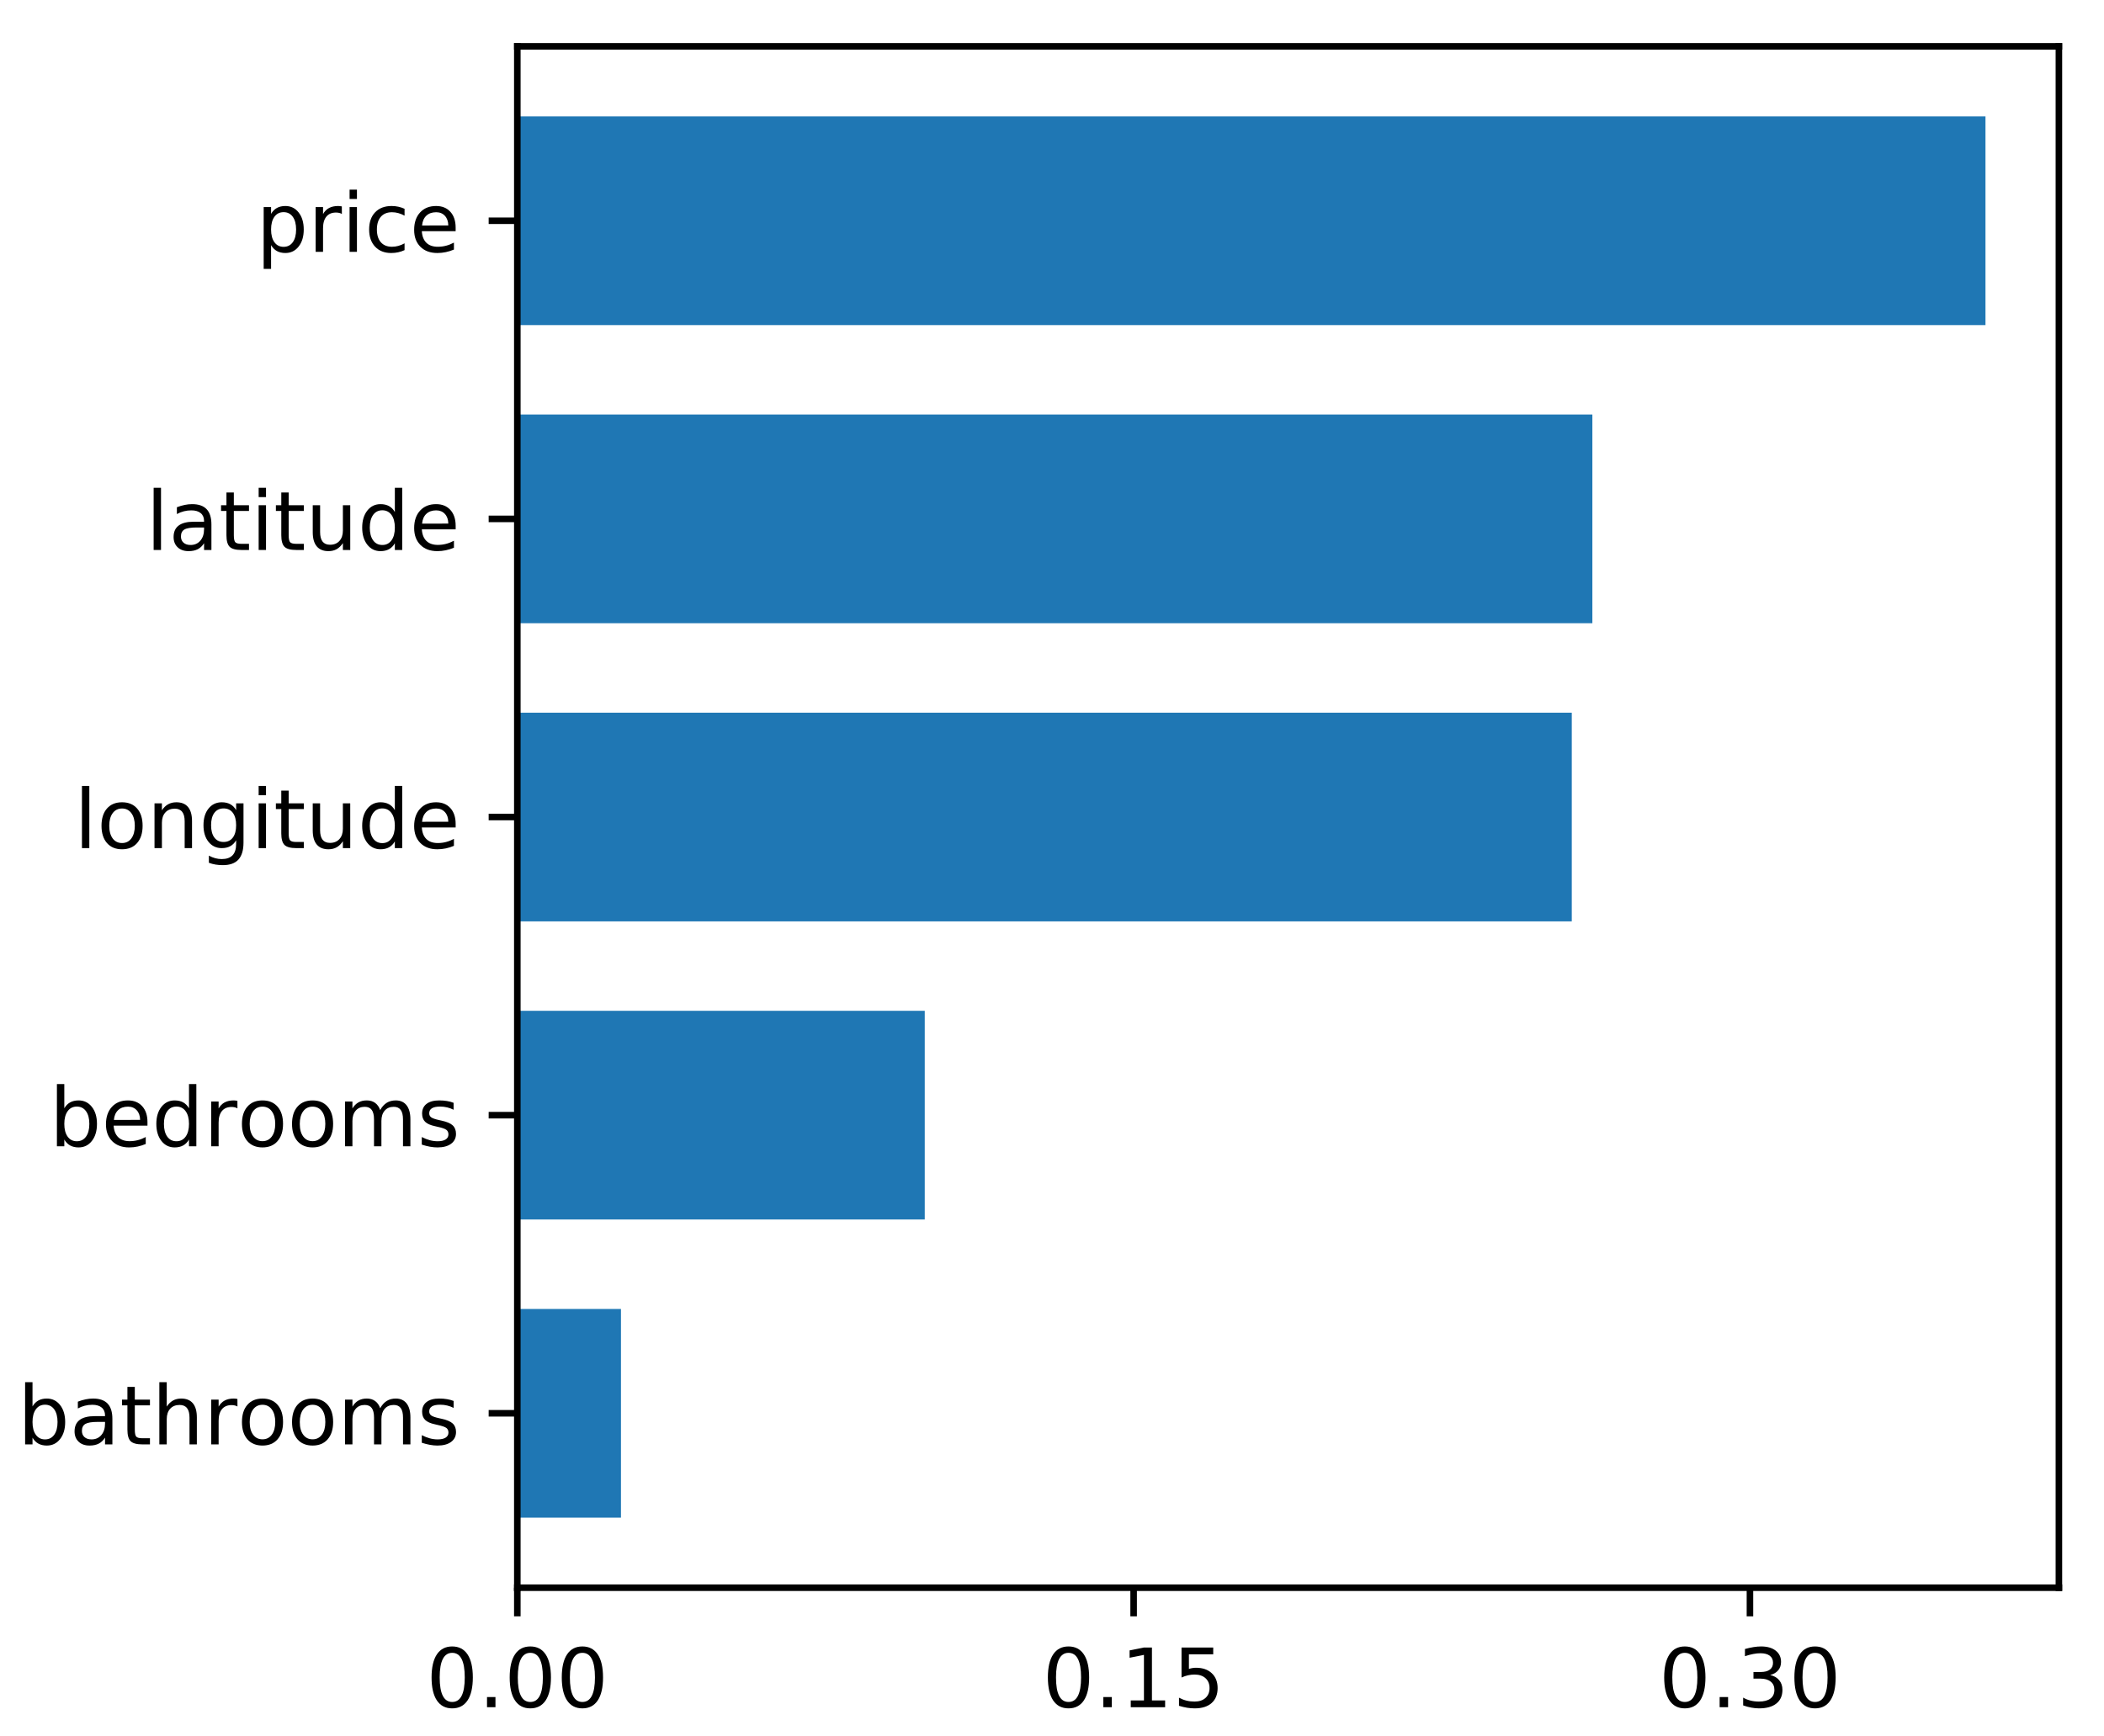
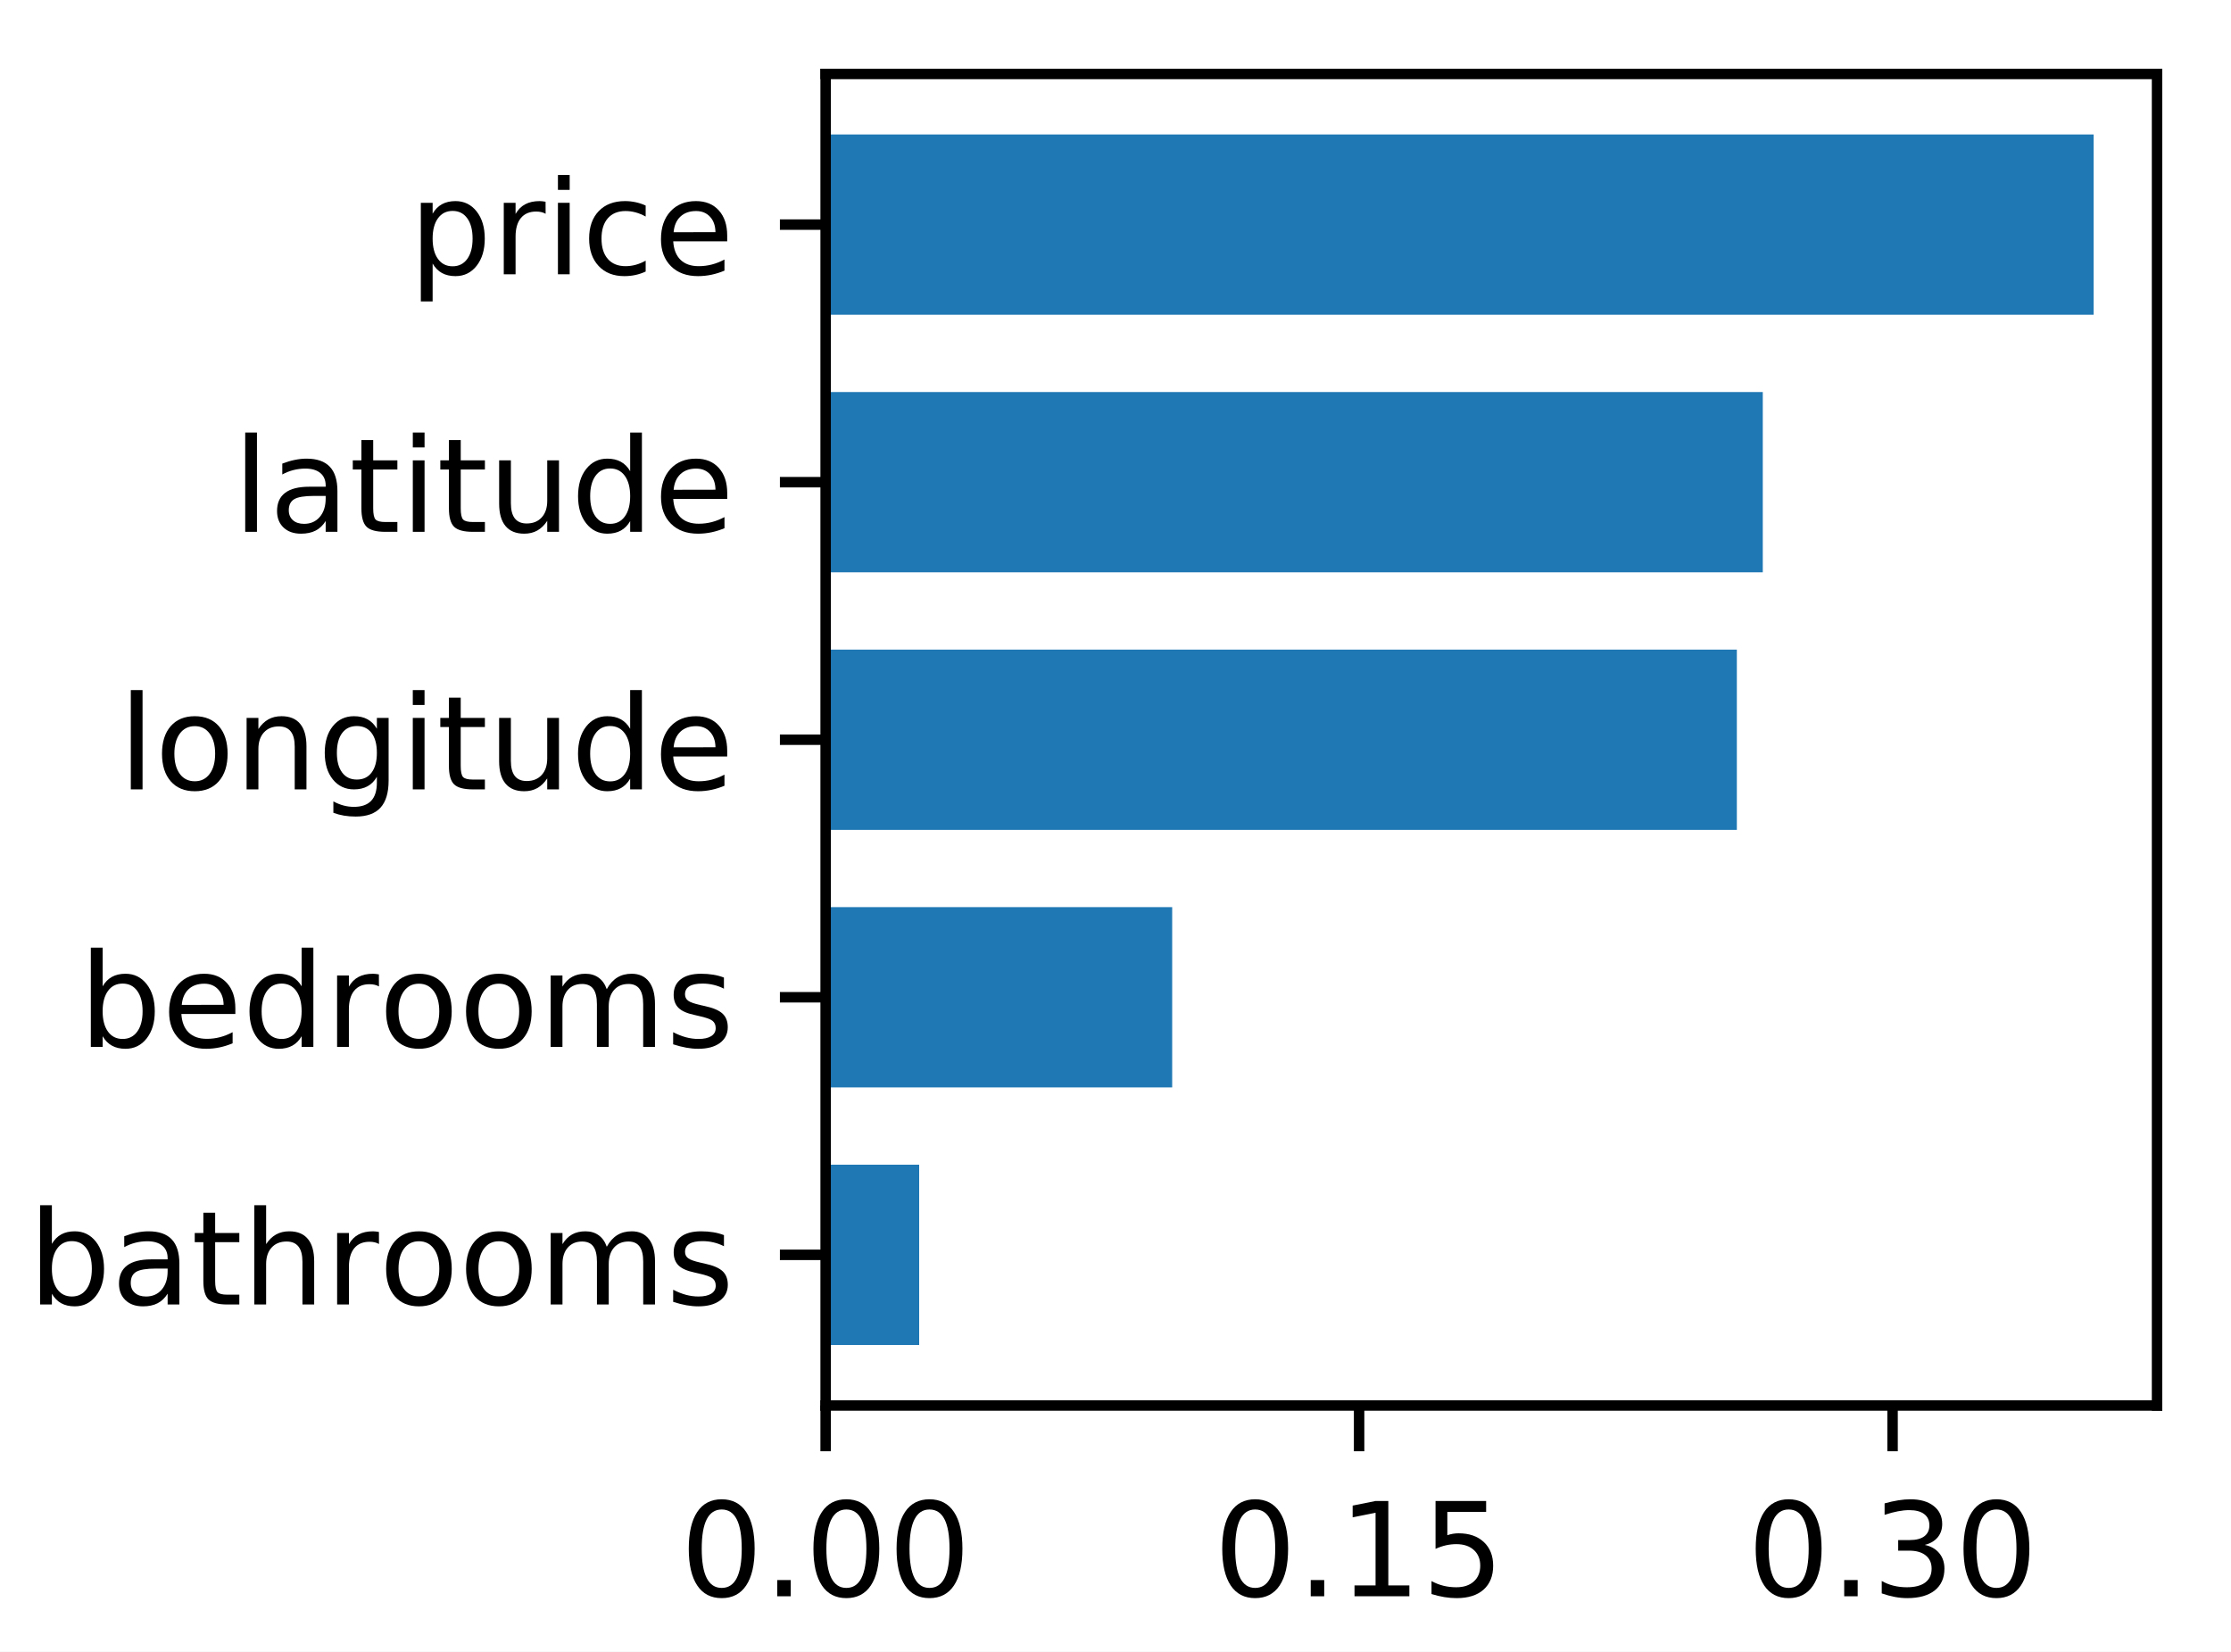
- <svg xmlns="http://www.w3.org/2000/svg" xmlns:xlink="http://www.w3.org/1999/xlink" height="212pt" version="1.1" viewBox="0 0 257 212" width="257pt">
+ <svg xmlns="http://www.w3.org/2000/svg" xmlns:xlink="http://www.w3.org/1999/xlink" height="126.398pt" version="1.1" viewBox="0 0 170.75 126.398" width="170.75pt">
  <defs>
    <style type="text/css">
*{stroke-linecap:butt;stroke-linejoin:round;}
  </style>
  </defs>
  <g id="figure_1">
    <g id="patch_1">
-       <path d="M 0 212.798  L 257.15 212.798  L 257.15 0  L 0 0  z " style="fill:#ffffff;" />
+       <path d="M 0 126.398  L 170.75 126.398  L 170.75 0  L 0 0  z " style="fill:#ffffff;" />
    </g>
    <g id="axes_1">
      <g id="patch_2">
-         <path d="M 63.19 193.96  L 251.49 193.96  L 251.49 5.66  L 63.19 5.66  z " style="fill:#ffffff;" />
+         <path d="M 63.19 107.56  L 165.09 107.56  L 165.09 5.66  L 63.19 5.66  z " style="fill:#ffffff;" />
      </g>
      <g id="patch_3">
-         <path clip-path="url(#p569505e54e)" d="M 63.19 185.401  L 75.85 185.401  L 75.85 159.906  L 63.19 159.906  z " style="fill:#1f77b4;" />
+         <path clip-path="url(#pe5450acb02)" d="M 63.19 102.928  L 70.349 102.928  L 70.349 89.131  L 63.19 89.131  z " style="fill:#1f77b4;" />
      </g>
      <g id="patch_4">
-         <path clip-path="url(#p569505e54e)" d="M 63.19 148.979  L 112.957 148.979  L 112.957 123.484  L 63.19 123.484  z " style="fill:#1f77b4;" />
+         <path clip-path="url(#pe5450acb02)" d="M 63.19 83.218  L 89.713 83.218  L 89.713 69.421  L 63.19 69.421  z " style="fill:#1f77b4;" />
      </g>
      <g id="patch_5">
-         <path clip-path="url(#p569505e54e)" d="M 63.19 112.558  L 191.991 112.558  L 191.991 87.062  L 63.19 87.062  z " style="fill:#1f77b4;" />
+         <path clip-path="url(#pe5450acb02)" d="M 63.19 63.508  L 132.93 63.508  L 132.93 49.712  L 63.19 49.712  z " style="fill:#1f77b4;" />
      </g>
      <g id="patch_6">
-         <path clip-path="url(#p569505e54e)" d="M 63.19 76.136  L 194.505 76.136  L 194.505 50.641  L 63.19 50.641  z " style="fill:#1f77b4;" />
+         <path clip-path="url(#pe5450acb02)" d="M 63.19 43.799  L 134.915 43.799  L 134.915 30.002  L 63.19 30.002  z " style="fill:#1f77b4;" />
      </g>
      <g id="patch_7">
-         <path clip-path="url(#p569505e54e)" d="M 63.19 39.714  L 242.523 39.714  L 242.523 14.219  L 63.19 14.219  z " style="fill:#1f77b4;" />
+         <path clip-path="url(#pe5450acb02)" d="M 63.19 24.089  L 160.237 24.089  L 160.237 10.292  L 63.19 10.292  z " style="fill:#1f77b4;" />
      </g>
      <g id="matplotlib.axis_1">
        <g id="xtick_1">
          <g id="line2d_1">
            <defs>
-               <path d="M 0 0  L 0 3.5  " id="m5df72f0ed9" style="stroke:#000000;stroke-width:0.8;" />
-             </defs>
-             <g>
-               <use style="stroke:#000000;stroke-width:0.8;" x="63.19" xlink:href="#m5df72f0ed9" y="193.96" />
+               <path d="M 0 0  L 0 3.5  " id="m4adc5ae975" style="stroke:#000000;stroke-width:0.8;" />
+             </defs>
+             <g>
+               <use style="stroke:#000000;stroke-width:0.8;" x="63.19" xlink:href="#m4adc5ae975" y="107.56" />
            </g>
          </g>
          <g id="text_1">
            <defs>
              <path d="M 31.781 66.406  Q 24.172 66.406 20.328 58.906  Q 16.5 51.422 16.5 36.375  Q 16.5 21.391 20.328 13.891  Q 24.172 6.391 31.781 6.391  Q 39.453 6.391 43.281 13.891  Q 47.125 21.391 47.125 36.375  Q 47.125 51.422 43.281 58.906  Q 39.453 66.406 31.781 66.406  z M 31.781 74.219  Q 44.047 74.219 50.516 64.516  Q 56.984 54.828 56.984 36.375  Q 56.984 17.969 50.516 8.266  Q 44.047 -1.422 31.781 -1.422  Q 19.531 -1.422 13.062 8.266  Q 6.594 17.969 6.594 36.375  Q 6.594 54.828 13.062 64.516  Q 19.531 74.219 31.781 74.219  z " id="DejaVuSans-30" />
              <path d="M 10.688 12.406  L 21 12.406  L 21 0  L 10.688 0  z " id="DejaVuSans-2e" />
            </defs>
-             <g transform="translate(52.05687 208.5584)scale(0.1 -0.1)">
+             <g transform="translate(52.05687 122.1584)scale(0.1 -0.1)">
              <use xlink:href="#DejaVuSans-30" />
              <use x="63.623" xlink:href="#DejaVuSans-2e" />
              <use x="95.41" xlink:href="#DejaVuSans-30" />
              <use x="159.033" xlink:href="#DejaVuSans-30" />
            </g>
          </g>
        </g>
        <g id="xtick_2">
          <g id="line2d_2">
            <g>
-               <use style="stroke:#000000;stroke-width:0.8;" x="138.471" xlink:href="#m5df72f0ed9" y="193.96" />
+               <use style="stroke:#000000;stroke-width:0.8;" x="104.019" xlink:href="#m4adc5ae975" y="107.56" />
            </g>
          </g>
          <g id="text_2">
            <defs>
              <path d="M 12.406 8.297  L 28.516 8.297  L 28.516 63.922  L 10.984 60.406  L 10.984 69.391  L 28.422 72.906  L 38.281 72.906  L 38.281 8.297  L 54.391 8.297  L 54.391 0  L 12.406 0  z " id="DejaVuSans-31" />
              <path d="M 10.797 72.906  L 49.516 72.906  L 49.516 64.594  L 19.828 64.594  L 19.828 46.734  Q 21.969 47.469 24.109 47.828  Q 26.266 48.188 28.422 48.188  Q 40.625 48.188 47.75 41.5  Q 54.891 34.812 54.891 23.391  Q 54.891 11.625 47.562 5.094  Q 40.234 -1.422 26.906 -1.422  Q 22.312 -1.422 17.547 -0.641  Q 12.797 0.141 7.719 1.703  L 7.719 11.625  Q 12.109 9.234 16.797 8.062  Q 21.484 6.891 26.703 6.891  Q 35.156 6.891 40.078 11.328  Q 45.016 15.766 45.016 23.391  Q 45.016 31 40.078 35.438  Q 35.156 39.891 26.703 39.891  Q 22.75 39.891 18.812 39.016  Q 14.891 38.141 10.797 36.281  z " id="DejaVuSans-35" />
            </defs>
-             <g transform="translate(127.3385 208.5584)scale(0.1 -0.1)">
+             <g transform="translate(92.88623 122.1584)scale(0.1 -0.1)">
              <use xlink:href="#DejaVuSans-30" />
              <use x="63.623" xlink:href="#DejaVuSans-2e" />
              <use x="95.41" xlink:href="#DejaVuSans-31" />
              <use x="159.033" xlink:href="#DejaVuSans-35" />
            </g>
          </g>
        </g>
        <g id="xtick_3">
          <g id="line2d_3">
            <g>
-               <use style="stroke:#000000;stroke-width:0.8;" x="213.753" xlink:href="#m5df72f0ed9" y="193.96" />
+               <use style="stroke:#000000;stroke-width:0.8;" x="144.848" xlink:href="#m4adc5ae975" y="107.56" />
            </g>
          </g>
          <g id="text_3">
            <defs>
              <path d="M 40.578 39.312  Q 47.656 37.797 51.625 33  Q 55.609 28.219 55.609 21.188  Q 55.609 10.406 48.188 4.484  Q 40.766 -1.422 27.094 -1.422  Q 22.516 -1.422 17.656 -0.516  Q 12.797 0.391 7.625 2.203  L 7.625 11.719  Q 11.719 9.328 16.594 8.109  Q 21.484 6.891 26.812 6.891  Q 36.078 6.891 40.938 10.547  Q 45.797 14.203 45.797 21.188  Q 45.797 27.641 41.281 31.266  Q 36.766 34.906 28.719 34.906  L 20.219 34.906  L 20.219 43.016  L 29.109 43.016  Q 36.375 43.016 40.234 45.922  Q 44.094 48.828 44.094 54.297  Q 44.094 59.906 40.109 62.906  Q 36.141 65.922 28.719 65.922  Q 24.656 65.922 20.016 65.031  Q 15.375 64.156 9.812 62.312  L 9.812 71.094  Q 15.438 72.656 20.344 73.438  Q 25.25 74.219 29.594 74.219  Q 40.828 74.219 47.359 69.109  Q 53.906 64.016 53.906 55.328  Q 53.906 49.266 50.438 45.094  Q 46.969 40.922 40.578 39.312  z " id="DejaVuSans-33" />
            </defs>
-             <g transform="translate(202.6202 208.5584)scale(0.1 -0.1)">
+             <g transform="translate(133.7156 122.1584)scale(0.1 -0.1)">
              <use xlink:href="#DejaVuSans-30" />
              <use x="63.623" xlink:href="#DejaVuSans-2e" />
              <use x="95.41" xlink:href="#DejaVuSans-33" />
              <use x="159.033" xlink:href="#DejaVuSans-30" />
            </g>
          </g>
        </g>
      </g>
      <g id="matplotlib.axis_2">
        <g id="ytick_1">
          <g id="line2d_4">
            <defs>
-               <path d="M 0 0  L -3.5 0  " id="mbff0d6f970" style="stroke:#000000;stroke-width:0.8;" />
-             </defs>
-             <g>
-               <use style="stroke:#000000;stroke-width:0.8;" x="63.19" xlink:href="#mbff0d6f970" y="172.653" />
+               <path d="M 0 0  L -3.5 0  " id="m20adf7feee" style="stroke:#000000;stroke-width:0.8;" />
+             </defs>
+             <g>
+               <use style="stroke:#000000;stroke-width:0.8;" x="63.19" xlink:href="#m20adf7feee" y="96.03" />
            </g>
          </g>
          <g id="text_4">
            <defs>
              <path d="M 48.688 27.297  Q 48.688 37.203 44.609 42.844  Q 40.531 48.484 33.406 48.484  Q 26.266 48.484 22.188 42.844  Q 18.109 37.203 18.109 27.297  Q 18.109 17.391 22.188 11.75  Q 26.266 6.109 33.406 6.109  Q 40.531 6.109 44.609 11.75  Q 48.688 17.391 48.688 27.297  z M 18.109 46.391  Q 20.953 51.266 25.266 53.625  Q 29.594 56 35.594 56  Q 45.562 56 51.781 48.094  Q 58.016 40.188 58.016 27.297  Q 58.016 14.406 51.781 6.484  Q 45.562 -1.422 35.594 -1.422  Q 29.594 -1.422 25.266 0.953  Q 20.953 3.328 18.109 8.203  L 18.109 0  L 9.078 0  L 9.078 75.984  L 18.109 75.984  z " id="DejaVuSans-62" />
              <path d="M 34.281 27.484  Q 23.391 27.484 19.188 25  Q 14.984 22.516 14.984 16.5  Q 14.984 11.719 18.141 8.906  Q 21.297 6.109 26.703 6.109  Q 34.188 6.109 38.703 11.406  Q 43.219 16.703 43.219 25.484  L 43.219 27.484  z M 52.203 31.203  L 52.203 0  L 43.219 0  L 43.219 8.297  Q 40.141 3.328 35.547 0.953  Q 30.953 -1.422 24.312 -1.422  Q 15.922 -1.422 10.953 3.297  Q 6 8.016 6 15.922  Q 6 25.141 12.172 29.828  Q 18.359 34.516 30.609 34.516  L 43.219 34.516  L 43.219 35.406  Q 43.219 41.609 39.141 45  Q 35.062 48.391 27.688 48.391  Q 23 48.391 18.547 47.266  Q 14.109 46.141 10.016 43.891  L 10.016 52.203  Q 14.938 54.109 19.578 55.047  Q 24.219 56 28.609 56  Q 40.484 56 46.344 49.844  Q 52.203 43.703 52.203 31.203  z " id="DejaVuSans-61" />
              <path d="M 18.312 70.219  L 18.312 54.688  L 36.812 54.688  L 36.812 47.703  L 18.312 47.703  L 18.312 18.016  Q 18.312 11.328 20.141 9.422  Q 21.969 7.516 27.594 7.516  L 36.812 7.516  L 36.812 0  L 27.594 0  Q 17.188 0 13.234 3.875  Q 9.281 7.766 9.281 18.016  L 9.281 47.703  L 2.688 47.703  L 2.688 54.688  L 9.281 54.688  L 9.281 70.219  z " id="DejaVuSans-74" />
              <path d="M 54.891 33.016  L 54.891 0  L 45.906 0  L 45.906 32.719  Q 45.906 40.484 42.875 44.328  Q 39.844 48.188 33.797 48.188  Q 26.516 48.188 22.312 43.547  Q 18.109 38.922 18.109 30.906  L 18.109 0  L 9.078 0  L 9.078 75.984  L 18.109 75.984  L 18.109 46.188  Q 21.344 51.125 25.703 53.562  Q 30.078 56 35.797 56  Q 45.219 56 50.047 50.172  Q 54.891 44.344 54.891 33.016  z " id="DejaVuSans-68" />
              <path d="M 41.109 46.297  Q 39.594 47.172 37.812 47.578  Q 36.031 48 33.891 48  Q 26.266 48 22.188 43.047  Q 18.109 38.094 18.109 28.812  L 18.109 0  L 9.078 0  L 9.078 54.688  L 18.109 54.688  L 18.109 46.188  Q 20.953 51.172 25.484 53.578  Q 30.031 56 36.531 56  Q 37.453 56 38.578 55.875  Q 39.703 55.766 41.062 55.516  z " id="DejaVuSans-72" />
              <path d="M 30.609 48.391  Q 23.391 48.391 19.188 42.75  Q 14.984 37.109 14.984 27.297  Q 14.984 17.484 19.156 11.844  Q 23.344 6.203 30.609 6.203  Q 37.797 6.203 41.984 11.859  Q 46.188 17.531 46.188 27.297  Q 46.188 37.016 41.984 42.703  Q 37.797 48.391 30.609 48.391  z M 30.609 56  Q 42.328 56 49.016 48.375  Q 55.719 40.766 55.719 27.297  Q 55.719 13.875 49.016 6.219  Q 42.328 -1.422 30.609 -1.422  Q 18.844 -1.422 12.172 6.219  Q 5.516 13.875 5.516 27.297  Q 5.516 40.766 12.172 48.375  Q 18.844 56 30.609 56  z " id="DejaVuSans-6f" />
              <path d="M 52 44.188  Q 55.375 50.25 60.062 53.125  Q 64.75 56 71.094 56  Q 79.641 56 84.281 50.016  Q 88.922 44.047 88.922 33.016  L 88.922 0  L 79.891 0  L 79.891 32.719  Q 79.891 40.578 77.094 44.375  Q 74.312 48.188 68.609 48.188  Q 61.625 48.188 57.562 43.547  Q 53.516 38.922 53.516 30.906  L 53.516 0  L 44.484 0  L 44.484 32.719  Q 44.484 40.625 41.703 44.406  Q 38.922 48.188 33.109 48.188  Q 26.219 48.188 22.156 43.531  Q 18.109 38.875 18.109 30.906  L 18.109 0  L 9.078 0  L 9.078 54.688  L 18.109 54.688  L 18.109 46.188  Q 21.188 51.219 25.484 53.609  Q 29.781 56 35.688 56  Q 41.656 56 45.828 52.969  Q 50 49.953 52 44.188  z " id="DejaVuSans-6d" />
              <path d="M 44.281 53.078  L 44.281 44.578  Q 40.484 46.531 36.375 47.5  Q 32.281 48.484 27.875 48.484  Q 21.188 48.484 17.844 46.438  Q 14.5 44.391 14.5 40.281  Q 14.5 37.156 16.891 35.375  Q 19.281 33.594 26.516 31.984  L 29.594 31.297  Q 39.156 29.25 43.188 25.516  Q 47.219 21.781 47.219 15.094  Q 47.219 7.469 41.188 3.016  Q 35.156 -1.422 24.609 -1.422  Q 20.219 -1.422 15.453 -0.562  Q 10.688 0.297 5.422 2  L 5.422 11.281  Q 10.406 8.688 15.234 7.391  Q 20.062 6.109 24.812 6.109  Q 31.156 6.109 34.562 8.281  Q 37.984 10.453 37.984 14.406  Q 37.984 18.062 35.516 20.016  Q 33.062 21.969 24.703 23.781  L 21.578 24.516  Q 13.234 26.266 9.516 29.906  Q 5.812 33.547 5.812 39.891  Q 5.812 47.609 11.281 51.797  Q 16.75 56 26.812 56  Q 31.781 56 36.172 55.266  Q 40.578 54.547 44.281 53.078  z " id="DejaVuSans-73" />
            </defs>
-             <g transform="translate(2.16 176.4525)scale(0.1 -0.1)">
+             <g transform="translate(2.16 99.82895)scale(0.1 -0.1)">
              <use xlink:href="#DejaVuSans-62" />
              <use x="63.477" xlink:href="#DejaVuSans-61" />
              <use x="124.756" xlink:href="#DejaVuSans-74" />
              <use x="163.965" xlink:href="#DejaVuSans-68" />
              <use x="227.344" xlink:href="#DejaVuSans-72" />
              <use x="268.426" xlink:href="#DejaVuSans-6f" />
              <use x="329.607" xlink:href="#DejaVuSans-6f" />
              <use x="390.789" xlink:href="#DejaVuSans-6d" />
              <use x="488.201" xlink:href="#DejaVuSans-73" />
            </g>
          </g>
        </g>
        <g id="ytick_2">
          <g id="line2d_5">
            <g>
-               <use style="stroke:#000000;stroke-width:0.8;" x="63.19" xlink:href="#mbff0d6f970" y="136.232" />
+               <use style="stroke:#000000;stroke-width:0.8;" x="63.19" xlink:href="#m20adf7feee" y="76.32" />
            </g>
          </g>
          <g id="text_5">
            <defs>
              <path d="M 56.203 29.594  L 56.203 25.203  L 14.891 25.203  Q 15.484 15.922 20.484 11.062  Q 25.484 6.203 34.422 6.203  Q 39.594 6.203 44.453 7.469  Q 49.312 8.734 54.109 11.281  L 54.109 2.781  Q 49.266 0.734 44.188 -0.344  Q 39.109 -1.422 33.891 -1.422  Q 20.797 -1.422 13.156 6.188  Q 5.516 13.812 5.516 26.812  Q 5.516 40.234 12.766 48.109  Q 20.016 56 32.328 56  Q 43.359 56 49.781 48.891  Q 56.203 41.797 56.203 29.594  z M 47.219 32.234  Q 47.125 39.594 43.094 43.984  Q 39.062 48.391 32.422 48.391  Q 24.906 48.391 20.391 44.141  Q 15.875 39.891 15.188 32.172  z " id="DejaVuSans-65" />
              <path d="M 45.406 46.391  L 45.406 75.984  L 54.391 75.984  L 54.391 0  L 45.406 0  L 45.406 8.203  Q 42.578 3.328 38.25 0.953  Q 33.938 -1.422 27.875 -1.422  Q 17.969 -1.422 11.734 6.484  Q 5.516 14.406 5.516 27.297  Q 5.516 40.188 11.734 48.094  Q 17.969 56 27.875 56  Q 33.938 56 38.25 53.625  Q 42.578 51.266 45.406 46.391  z M 14.797 27.297  Q 14.797 17.391 18.875 11.75  Q 22.953 6.109 30.078 6.109  Q 37.203 6.109 41.297 11.75  Q 45.406 17.391 45.406 27.297  Q 45.406 37.203 41.297 42.844  Q 37.203 48.484 30.078 48.484  Q 22.953 48.484 18.875 42.844  Q 14.797 37.203 14.797 27.297  z " id="DejaVuSans-64" />
            </defs>
-             <g transform="translate(6.044375 140.0309)scale(0.1 -0.1)">
+             <g transform="translate(6.044375 80.11908)scale(0.1 -0.1)">
              <use xlink:href="#DejaVuSans-62" />
              <use x="63.477" xlink:href="#DejaVuSans-65" />
              <use x="125" xlink:href="#DejaVuSans-64" />
              <use x="188.477" xlink:href="#DejaVuSans-72" />
              <use x="229.559" xlink:href="#DejaVuSans-6f" />
              <use x="290.74" xlink:href="#DejaVuSans-6f" />
              <use x="351.922" xlink:href="#DejaVuSans-6d" />
              <use x="449.334" xlink:href="#DejaVuSans-73" />
            </g>
          </g>
        </g>
        <g id="ytick_3">
          <g id="line2d_6">
            <g>
-               <use style="stroke:#000000;stroke-width:0.8;" x="63.19" xlink:href="#mbff0d6f970" y="99.81" />
+               <use style="stroke:#000000;stroke-width:0.8;" x="63.19" xlink:href="#m20adf7feee" y="56.61" />
            </g>
          </g>
          <g id="text_6">
            <defs>
              <path d="M 9.422 75.984  L 18.406 75.984  L 18.406 0  L 9.422 0  z " id="DejaVuSans-6c" />
              <path d="M 54.891 33.016  L 54.891 0  L 45.906 0  L 45.906 32.719  Q 45.906 40.484 42.875 44.328  Q 39.844 48.188 33.797 48.188  Q 26.516 48.188 22.312 43.547  Q 18.109 38.922 18.109 30.906  L 18.109 0  L 9.078 0  L 9.078 54.688  L 18.109 54.688  L 18.109 46.188  Q 21.344 51.125 25.703 53.562  Q 30.078 56 35.797 56  Q 45.219 56 50.047 50.172  Q 54.891 44.344 54.891 33.016  z " id="DejaVuSans-6e" />
              <path d="M 45.406 27.984  Q 45.406 37.75 41.375 43.109  Q 37.359 48.484 30.078 48.484  Q 22.859 48.484 18.828 43.109  Q 14.797 37.75 14.797 27.984  Q 14.797 18.266 18.828 12.891  Q 22.859 7.516 30.078 7.516  Q 37.359 7.516 41.375 12.891  Q 45.406 18.266 45.406 27.984  z M 54.391 6.781  Q 54.391 -7.172 48.188 -13.984  Q 42 -20.797 29.203 -20.797  Q 24.469 -20.797 20.266 -20.094  Q 16.062 -19.391 12.109 -17.922  L 12.109 -9.188  Q 16.062 -11.328 19.922 -12.344  Q 23.781 -13.375 27.781 -13.375  Q 36.625 -13.375 41.016 -8.766  Q 45.406 -4.156 45.406 5.172  L 45.406 9.625  Q 42.625 4.781 38.281 2.391  Q 33.938 0 27.875 0  Q 17.828 0 11.672 7.656  Q 5.516 15.328 5.516 27.984  Q 5.516 40.672 11.672 48.328  Q 17.828 56 27.875 56  Q 33.938 56 38.281 53.609  Q 42.625 51.219 45.406 46.391  L 45.406 54.688  L 54.391 54.688  z " id="DejaVuSans-67" />
              <path d="M 9.422 54.688  L 18.406 54.688  L 18.406 0  L 9.422 0  z M 9.422 75.984  L 18.406 75.984  L 18.406 64.594  L 9.422 64.594  z " id="DejaVuSans-69" />
              <path d="M 8.5 21.578  L 8.5 54.688  L 17.484 54.688  L 17.484 21.922  Q 17.484 14.156 20.5 10.266  Q 23.531 6.391 29.594 6.391  Q 36.859 6.391 41.078 11.031  Q 45.312 15.672 45.312 23.688  L 45.312 54.688  L 54.297 54.688  L 54.297 0  L 45.312 0  L 45.312 8.406  Q 42.047 3.422 37.719 1  Q 33.406 -1.422 27.688 -1.422  Q 18.266 -1.422 13.375 4.438  Q 8.5 10.297 8.5 21.578  z M 31.109 56  z " id="DejaVuSans-75" />
            </defs>
-             <g transform="translate(9.069375 103.6092)scale(0.1 -0.1)">
+             <g transform="translate(9.069375 60.40922)scale(0.1 -0.1)">
              <use xlink:href="#DejaVuSans-6c" />
              <use x="27.783" xlink:href="#DejaVuSans-6f" />
              <use x="88.965" xlink:href="#DejaVuSans-6e" />
              <use x="152.344" xlink:href="#DejaVuSans-67" />
              <use x="215.82" xlink:href="#DejaVuSans-69" />
              <use x="243.604" xlink:href="#DejaVuSans-74" />
              <use x="282.812" xlink:href="#DejaVuSans-75" />
              <use x="346.191" xlink:href="#DejaVuSans-64" />
              <use x="409.668" xlink:href="#DejaVuSans-65" />
            </g>
          </g>
        </g>
        <g id="ytick_4">
          <g id="line2d_7">
            <g>
-               <use style="stroke:#000000;stroke-width:0.8;" x="63.19" xlink:href="#mbff0d6f970" y="63.388" />
+               <use style="stroke:#000000;stroke-width:0.8;" x="63.19" xlink:href="#m20adf7feee" y="36.9" />
            </g>
          </g>
          <g id="text_7">
-             <g transform="translate(17.82562 67.18756)scale(0.1 -0.1)">
+             <g transform="translate(17.82562 40.69935)scale(0.1 -0.1)">
              <use xlink:href="#DejaVuSans-6c" />
              <use x="27.783" xlink:href="#DejaVuSans-61" />
              <use x="89.062" xlink:href="#DejaVuSans-74" />
              <use x="128.271" xlink:href="#DejaVuSans-69" />
              <use x="156.055" xlink:href="#DejaVuSans-74" />
              <use x="195.264" xlink:href="#DejaVuSans-75" />
              <use x="258.643" xlink:href="#DejaVuSans-64" />
              <use x="322.119" xlink:href="#DejaVuSans-65" />
            </g>
          </g>
        </g>
        <g id="ytick_5">
          <g id="line2d_8">
            <g>
-               <use style="stroke:#000000;stroke-width:0.8;" x="63.19" xlink:href="#mbff0d6f970" y="26.967" />
+               <use style="stroke:#000000;stroke-width:0.8;" x="63.19" xlink:href="#m20adf7feee" y="17.19" />
            </g>
          </g>
          <g id="text_8">
            <defs>
              <path d="M 18.109 8.203  L 18.109 -20.797  L 9.078 -20.797  L 9.078 54.688  L 18.109 54.688  L 18.109 46.391  Q 20.953 51.266 25.266 53.625  Q 29.594 56 35.594 56  Q 45.562 56 51.781 48.094  Q 58.016 40.188 58.016 27.297  Q 58.016 14.406 51.781 6.484  Q 45.562 -1.422 35.594 -1.422  Q 29.594 -1.422 25.266 0.953  Q 20.953 3.328 18.109 8.203  z M 48.688 27.297  Q 48.688 37.203 44.609 42.844  Q 40.531 48.484 33.406 48.484  Q 26.266 48.484 22.188 42.844  Q 18.109 37.203 18.109 27.297  Q 18.109 17.391 22.188 11.75  Q 26.266 6.109 33.406 6.109  Q 40.531 6.109 44.609 11.75  Q 48.688 17.391 48.688 27.297  z " id="DejaVuSans-70" />
              <path d="M 48.781 52.594  L 48.781 44.188  Q 44.969 46.297 41.141 47.344  Q 37.312 48.391 33.406 48.391  Q 24.656 48.391 19.812 42.844  Q 14.984 37.312 14.984 27.297  Q 14.984 17.281 19.812 11.734  Q 24.656 6.203 33.406 6.203  Q 37.312 6.203 41.141 7.25  Q 44.969 8.297 48.781 10.406  L 48.781 2.094  Q 45.016 0.344 40.984 -0.531  Q 36.969 -1.422 32.422 -1.422  Q 20.062 -1.422 12.781 6.344  Q 5.516 14.109 5.516 27.297  Q 5.516 40.672 12.859 48.328  Q 20.219 56 33.016 56  Q 37.156 56 41.109 55.141  Q 45.062 54.297 48.781 52.594  z " id="DejaVuSans-63" />
            </defs>
-             <g transform="translate(31.30063 30.76589)scale(0.1 -0.1)">
+             <g transform="translate(31.30063 20.98949)scale(0.1 -0.1)">
              <use xlink:href="#DejaVuSans-70" />
              <use x="63.477" xlink:href="#DejaVuSans-72" />
              <use x="104.59" xlink:href="#DejaVuSans-69" />
              <use x="132.373" xlink:href="#DejaVuSans-63" />
              <use x="187.354" xlink:href="#DejaVuSans-65" />
            </g>
          </g>
        </g>
      </g>
      <g id="patch_8">
-         <path d="M 63.19 193.96  L 63.19 5.66  " style="fill:none;stroke:#000000;stroke-linecap:square;stroke-linejoin:miter;stroke-width:0.8;" />
+         <path d="M 63.19 107.56  L 63.19 5.66  " style="fill:none;stroke:#000000;stroke-linecap:square;stroke-linejoin:miter;stroke-width:0.8;" />
      </g>
      <g id="patch_9">
-         <path d="M 251.49 193.96  L 251.49 5.66  " style="fill:none;stroke:#000000;stroke-linecap:square;stroke-linejoin:miter;stroke-width:0.8;" />
+         <path d="M 165.09 107.56  L 165.09 5.66  " style="fill:none;stroke:#000000;stroke-linecap:square;stroke-linejoin:miter;stroke-width:0.8;" />
      </g>
      <g id="patch_10">
-         <path d="M 63.19 193.96  L 251.49 193.96  " style="fill:none;stroke:#000000;stroke-linecap:square;stroke-linejoin:miter;stroke-width:0.8;" />
+         <path d="M 63.19 107.56  L 165.09 107.56  " style="fill:none;stroke:#000000;stroke-linecap:square;stroke-linejoin:miter;stroke-width:0.8;" />
      </g>
      <g id="patch_11">
-         <path d="M 63.19 5.66  L 251.49 5.66  " style="fill:none;stroke:#000000;stroke-linecap:square;stroke-linejoin:miter;stroke-width:0.8;" />
+         <path d="M 63.19 5.66  L 165.09 5.66  " style="fill:none;stroke:#000000;stroke-linecap:square;stroke-linejoin:miter;stroke-width:0.8;" />
      </g>
    </g>
  </g>
  <defs>
-     <clipPath id="p569505e54e">
-       <rect height="188.3" width="188.3" x="63.19" y="5.66" />
+     <clipPath id="pe5450acb02">
+       <rect height="101.9" width="101.9" x="63.19" y="5.66" />
    </clipPath>
  </defs>
</svg>
